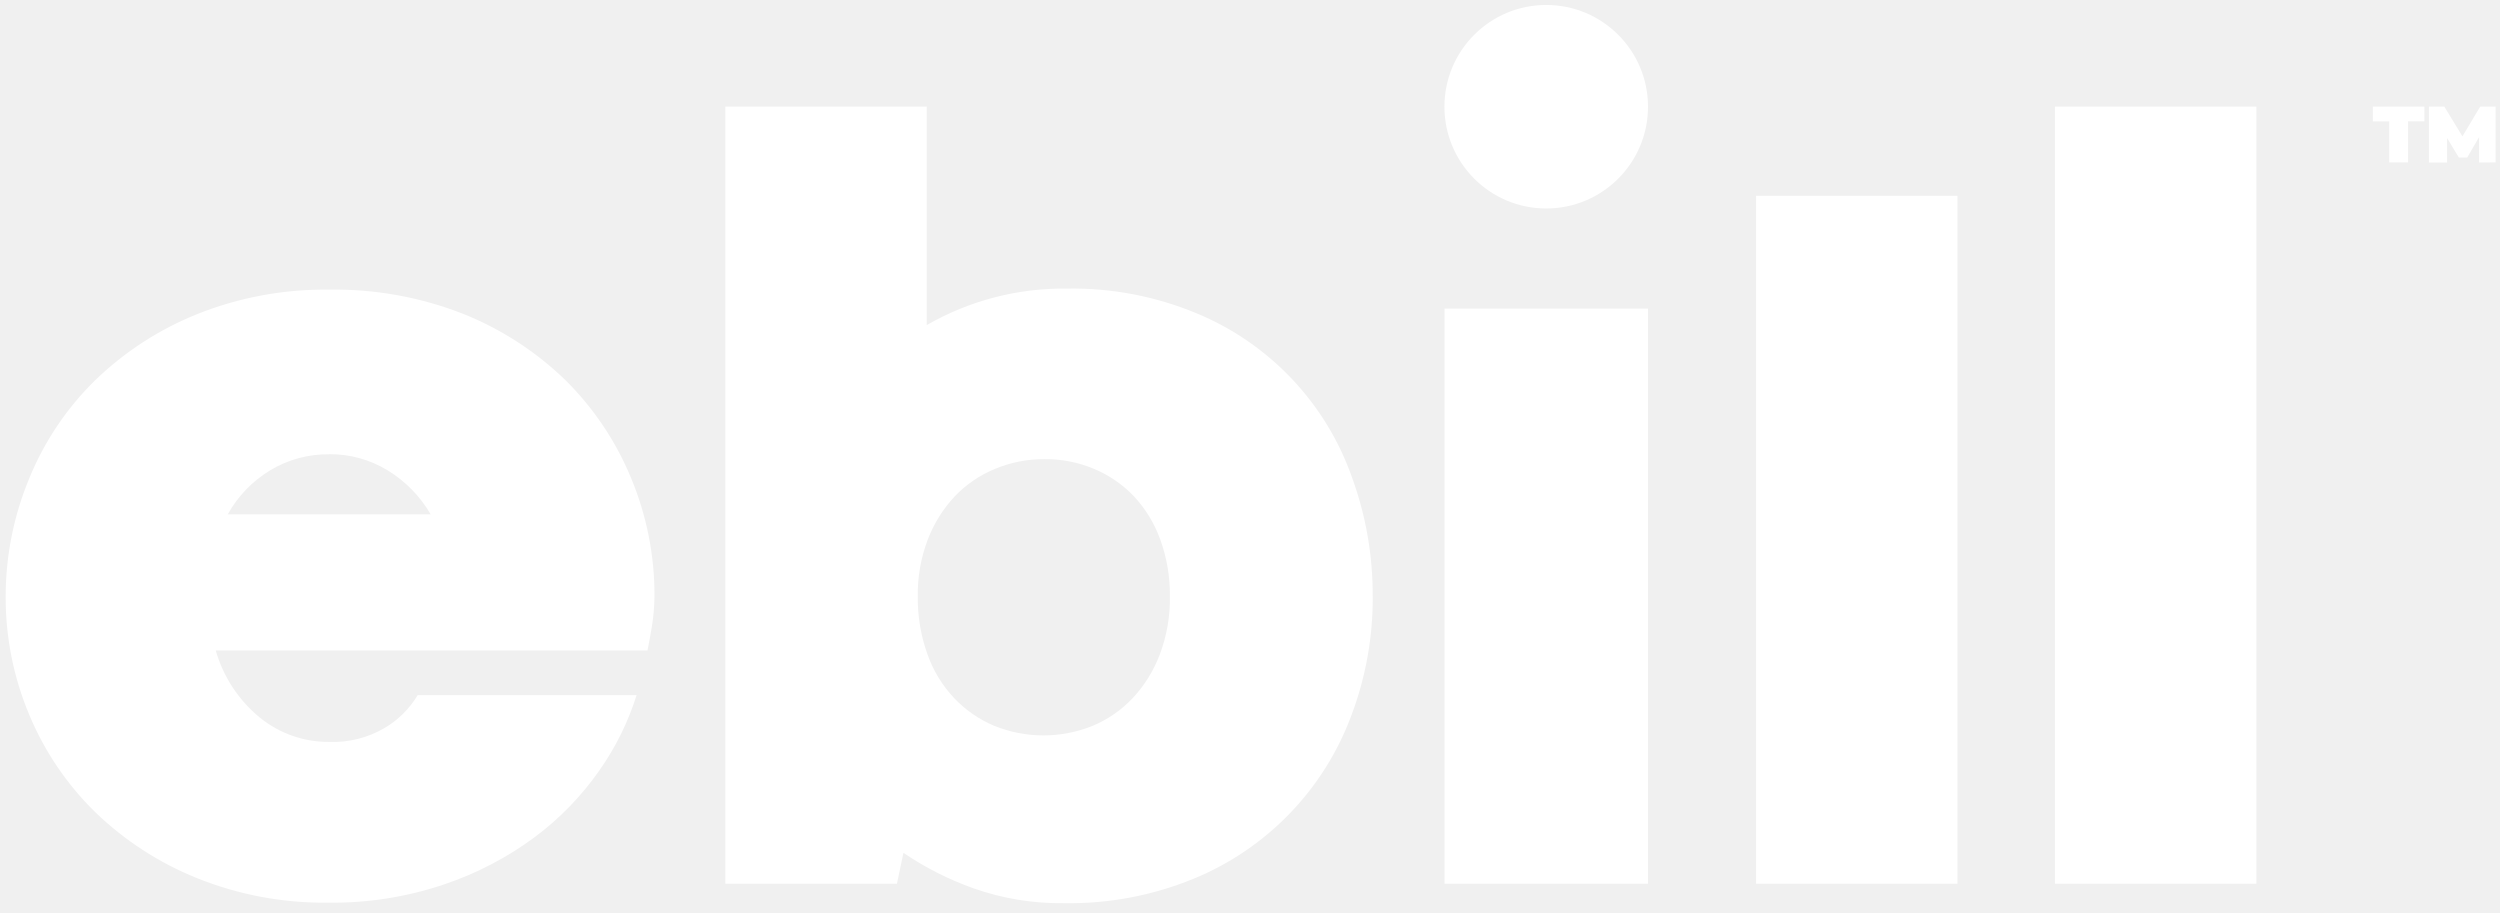
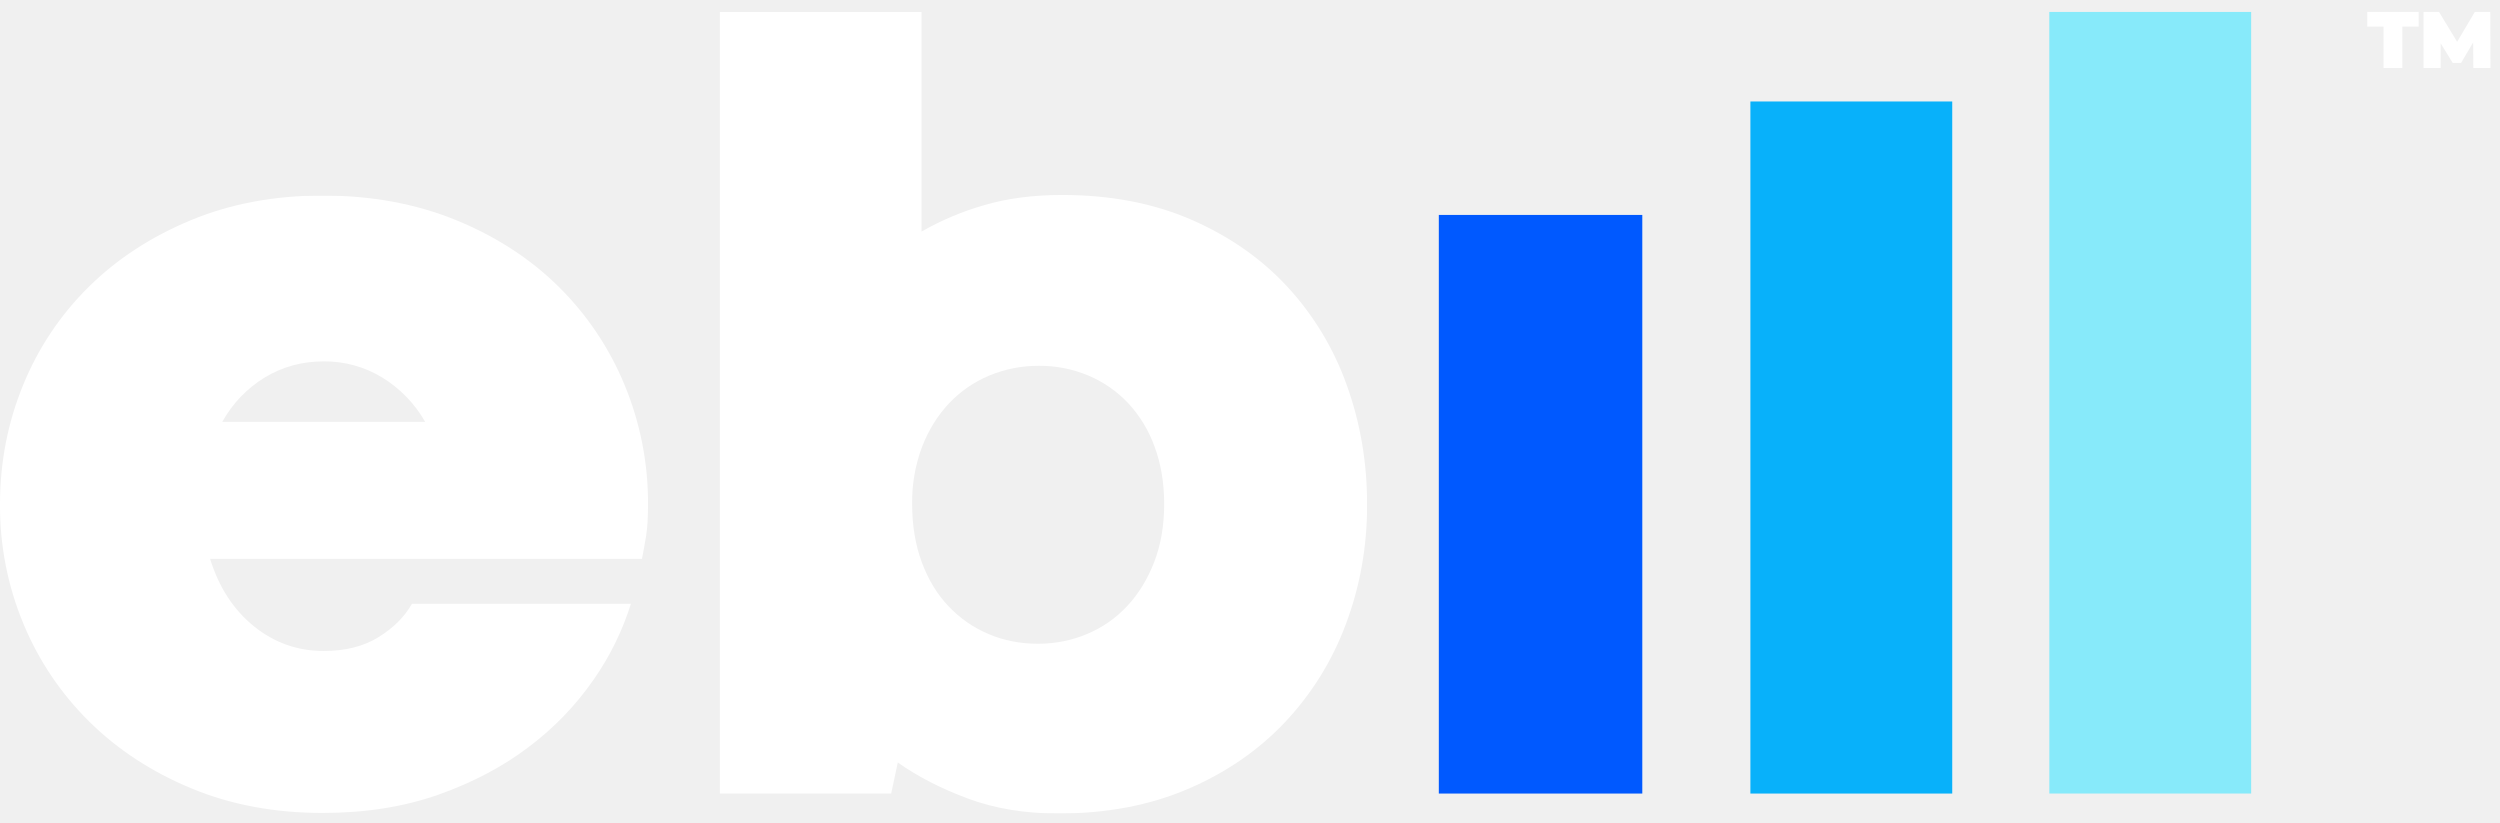
- <svg xmlns="http://www.w3.org/2000/svg" width="74" height="27" viewBox="0 0 74 27">
-   <g fill="#FFF" fill-rule="evenodd">
-     <path fill-rule="nonzero" d="M.168 17.655c0-1.203.239-2.395.702-3.506a8.636 8.636 0 0 1 1.943-2.89 9.36 9.36 0 0 1 3.02-1.96 10.172 10.172 0 0 1 3.903-.726 10.41 10.41 0 0 1 3.935.702 9.312 9.312 0 0 1 3.044 1.956 8.787 8.787 0 0 1 1.957 2.9 9.003 9.003 0 0 1 .701 3.507 5.9 5.9 0 0 1-.084.946c-.038.228-.08.453-.123.67H6.386a3.99 3.99 0 0 0 1.298 1.981 3.223 3.223 0 0 0 2.066.726c.569.02 1.132-.12 1.624-.407a2.78 2.78 0 0 0 .989-.978h6.48a8.064 8.064 0 0 1-1.1 2.227 8.62 8.62 0 0 1-1.912 1.974 9.715 9.715 0 0 1-2.686 1.402 10.316 10.316 0 0 1-3.427.54 10.077 10.077 0 0 1-3.893-.729 9.357 9.357 0 0 1-3.012-1.956c-.837-.82-1.5-1.8-1.95-2.883a8.937 8.937 0 0 1-.695-3.496zm9.582-4.208a3.315 3.315 0 0 0-1.754.474 3.535 3.535 0 0 0-1.255 1.304h6.007a3.7 3.7 0 0 0-1.276-1.304 3.27 3.27 0 0 0-1.722-.477v.003zM40.633 17.655a9.817 9.817 0 0 1-.627 3.507 8.367 8.367 0 0 1-4.686 4.853 9.667 9.667 0 0 1-3.826.719 7.717 7.717 0 0 1-2.676-.439 9.07 9.07 0 0 1-2.076-1.052l-.193.915H21.47V3.156h5.962v6.466a8.124 8.124 0 0 1 4.163-1.08 9.558 9.558 0 0 1 3.826.733 8.202 8.202 0 0 1 4.601 4.863c.41 1.127.616 2.318.61 3.517zm-6.004 0a4.8 4.8 0 0 0-.287-1.69 3.748 3.748 0 0 0-.782-1.28 3.507 3.507 0 0 0-1.175-.806 3.69 3.69 0 0 0-1.463-.288 3.736 3.736 0 0 0-1.47.288c-.45.184-.856.461-1.192.813-.347.372-.619.808-.8 1.284a4.558 4.558 0 0 0-.294 1.68c-.007.583.09 1.164.288 1.714.17.483.44.925.792 1.297.334.351.736.63 1.182.817a3.88 3.88 0 0 0 2.915 0c.451-.188.858-.47 1.192-.827.349-.376.62-.817.8-1.298a4.67 4.67 0 0 0 .294-1.721v.017z" />
-     <path d="M42.759 9.134h6.022v17.024h-6.022zM51.979 26.158V5.796h5.962v20.362zM60.827 26.158V3.156h5.962v23.002zM70.72 3.594h-.483v-.438h1.525v.435h-.484v1.216h-.557zM73.38 4.81v-.75l-.351.604h-.246l-.35-.579v.726h-.537V3.156h.456l.536.88.526-.88h.456v1.651z" />
-     <ellipse cx="45.768" cy="3.159" rx="3.013" ry="3.012" />
+ <svg xmlns="http://www.w3.org/2000/svg" xmlns:xlink="http://www.w3.org/1999/xlink" width="76" height="25" viewBox="0 0 76 25">
+   <defs>
+     <path id="a" d="M0 .054h19.699v18.77H0z" />
+     <path id="c" d="M.267.269H19.95v24.369H.267z" />
+   </defs>
+   <g fill="none" fill-rule="evenodd">
+     <path fill-rule="nonzero" d="M-4-1h84v27H-4z" />
+     <g transform="translate(0 5.89)">
+       <mask id="b" fill="#fff">
+         <use xlink:href="#a" />
+       </mask>
+       <path fill="#FFF" d="M9.841 5.096c-.66 0-1.257.163-1.794.49a3.638 3.638 0 0 0-1.29 1.349h6.169a3.773 3.773 0 0 0-1.308-1.35 3.357 3.357 0 0 0-1.777-.489M0 9.447c0-1.282.235-2.493.704-3.634A8.905 8.905 0 0 1 2.7 2.828c.86-.849 1.895-1.523 3.102-2.024 1.207-.5 2.542-.75 4.006-.75 1.476 0 2.823.247 4.041.742 1.218.495 2.26 1.17 3.127 2.023a9.055 9.055 0 0 1 2.012 2.994 9.368 9.368 0 0 1 .712 3.634c0 .405-.02.725-.059.961-.039.236-.081.467-.125.692H6.387c.269.866.713 1.549 1.333 2.05.62.5 1.327.75 2.121.75.66 0 1.216-.141 1.668-.422.453-.281.79-.618 1.014-1.012h6.656a8.373 8.373 0 0 1-1.131 2.302 8.87 8.87 0 0 1-1.962 2.04c-.788.602-1.707 1.088-2.758 1.46-1.05.37-2.224.556-3.52.556-1.465 0-2.798-.251-3.999-.751-1.202-.5-2.233-1.175-3.093-2.024a9.025 9.025 0 0 1-2.004-2.976A9.298 9.298 0 0 1 0 9.447" mask="url(#b)" />
+     </g>
+     <g transform="translate(21.611 .093)">
+       <mask id="d" fill="#fff">
+         <use xlink:href="#c" />
+       </mask>
+       <path fill="#FFF" d="M13.78 15.227c0-.64-.098-1.222-.293-1.745a3.872 3.872 0 0 0-.806-1.324 3.567 3.567 0 0 0-1.207-.835 3.808 3.808 0 0 0-1.5-.295 3.87 3.87 0 0 0-1.509.295c-.47.197-.877.478-1.223.843-.347.366-.621.807-.822 1.324a4.754 4.754 0 0 0-.302 1.737c0 .652.098 1.243.293 1.771.196.529.467.976.814 1.34.346.366.751.647 1.215.844.464.197.964.295 1.5.295.526 0 1.023-.098 1.493-.295.469-.197.877-.48 1.223-.852.347-.37.62-.818.822-1.34.201-.523.302-1.11.302-1.763m6.17.017c0 1.282-.216 2.493-.646 3.634a8.827 8.827 0 0 1-1.861 2.994c-.81.854-1.794 1.53-2.95 2.023-1.157.495-2.468.743-3.932.743-1.017 0-1.934-.152-2.75-.456-.815-.303-1.525-.668-2.129-1.096l-.201.945H.267V.269h6.136v6.678a8.563 8.563 0 0 1 1.895-.8c.704-.209 1.497-.313 2.38-.313 1.464 0 2.772.25 3.923.75 1.151.5 2.124 1.178 2.917 2.032a8.714 8.714 0 0 1 1.811 2.994c.413 1.141.62 2.352.62 3.634" mask="url(#d)" />
+     </g>
+     <path fill="#0059FF" d="M43.74 24.124h6.186V6.534H43.74z" />
+     <path fill="#08B1FA" d="M53.212 24.124h6.136V3.085h-6.136z" />
+     <path fill="#87EAFA" d="M62.3 24.124h6.135V.362h-6.136z" />
+     <path fill="#FFF" d="M72.46.808h-.496V.362h1.564v.446h-.497v1.26h-.571zM75.189 2.067l-.005-.777-.368.624h-.252l-.368-.597v.75h-.52V.362h.47l.551.909.538-.909h.47l.005 1.705z" />
  </g>
</svg>
